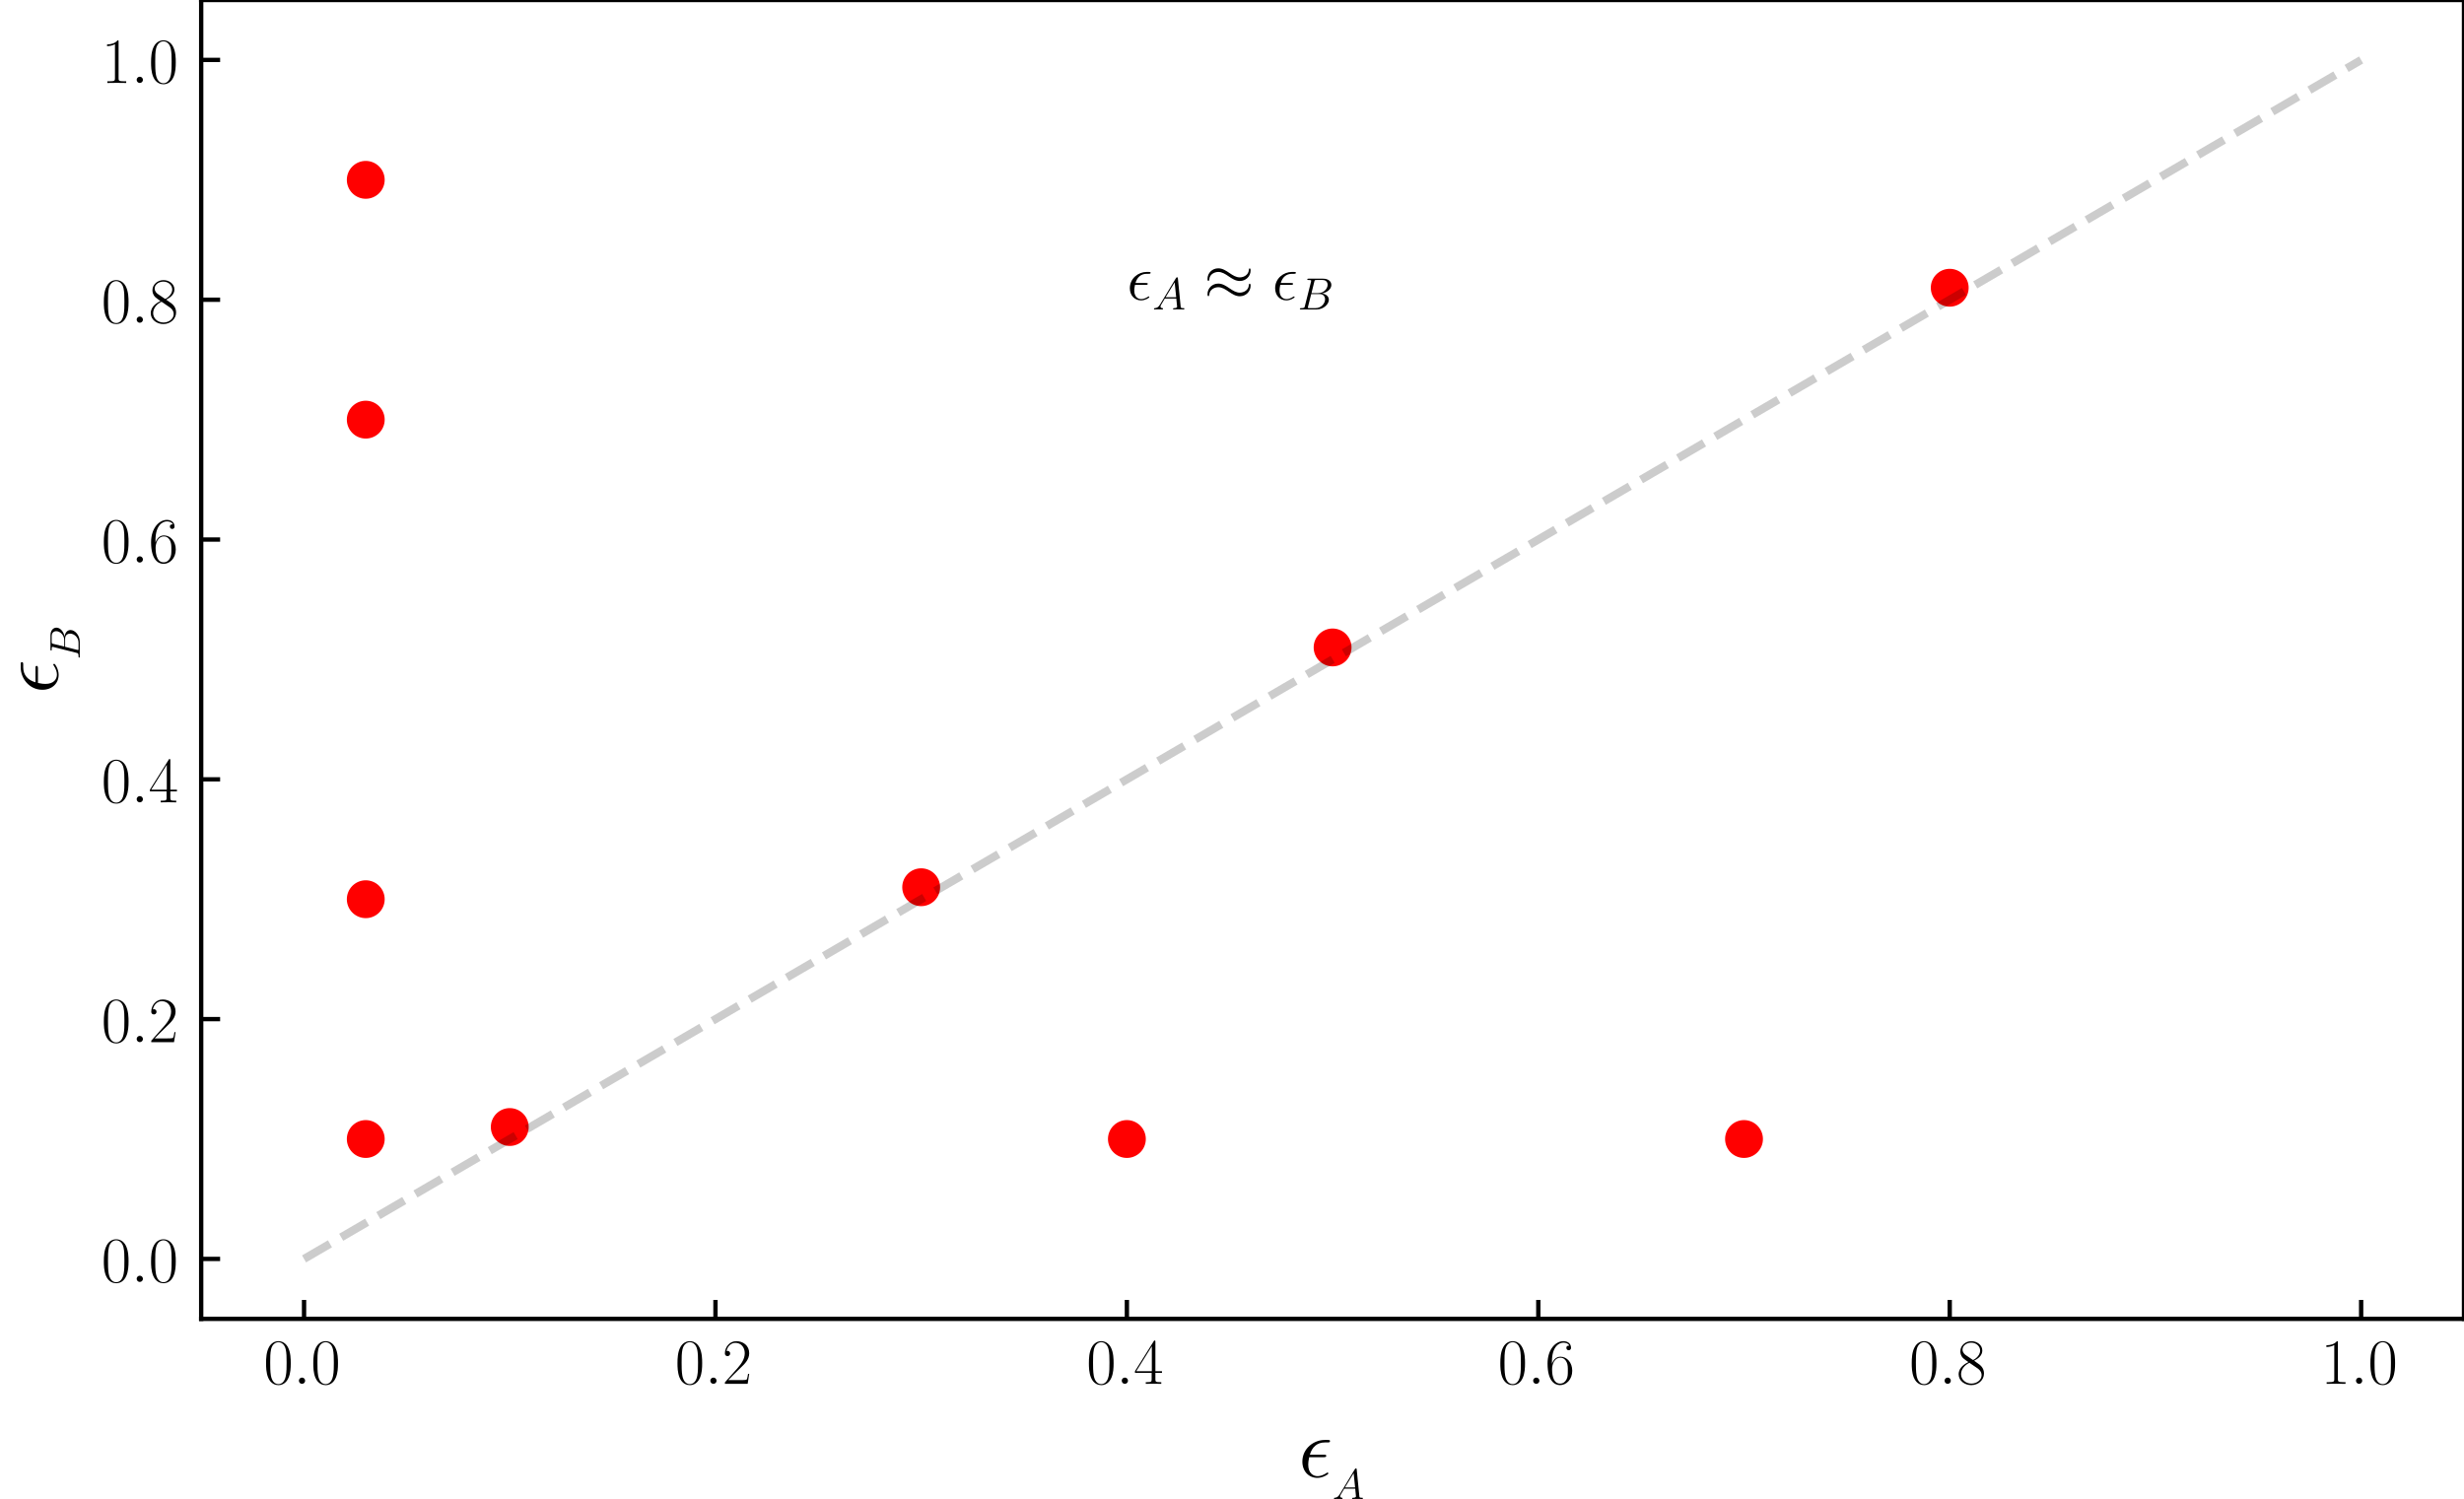
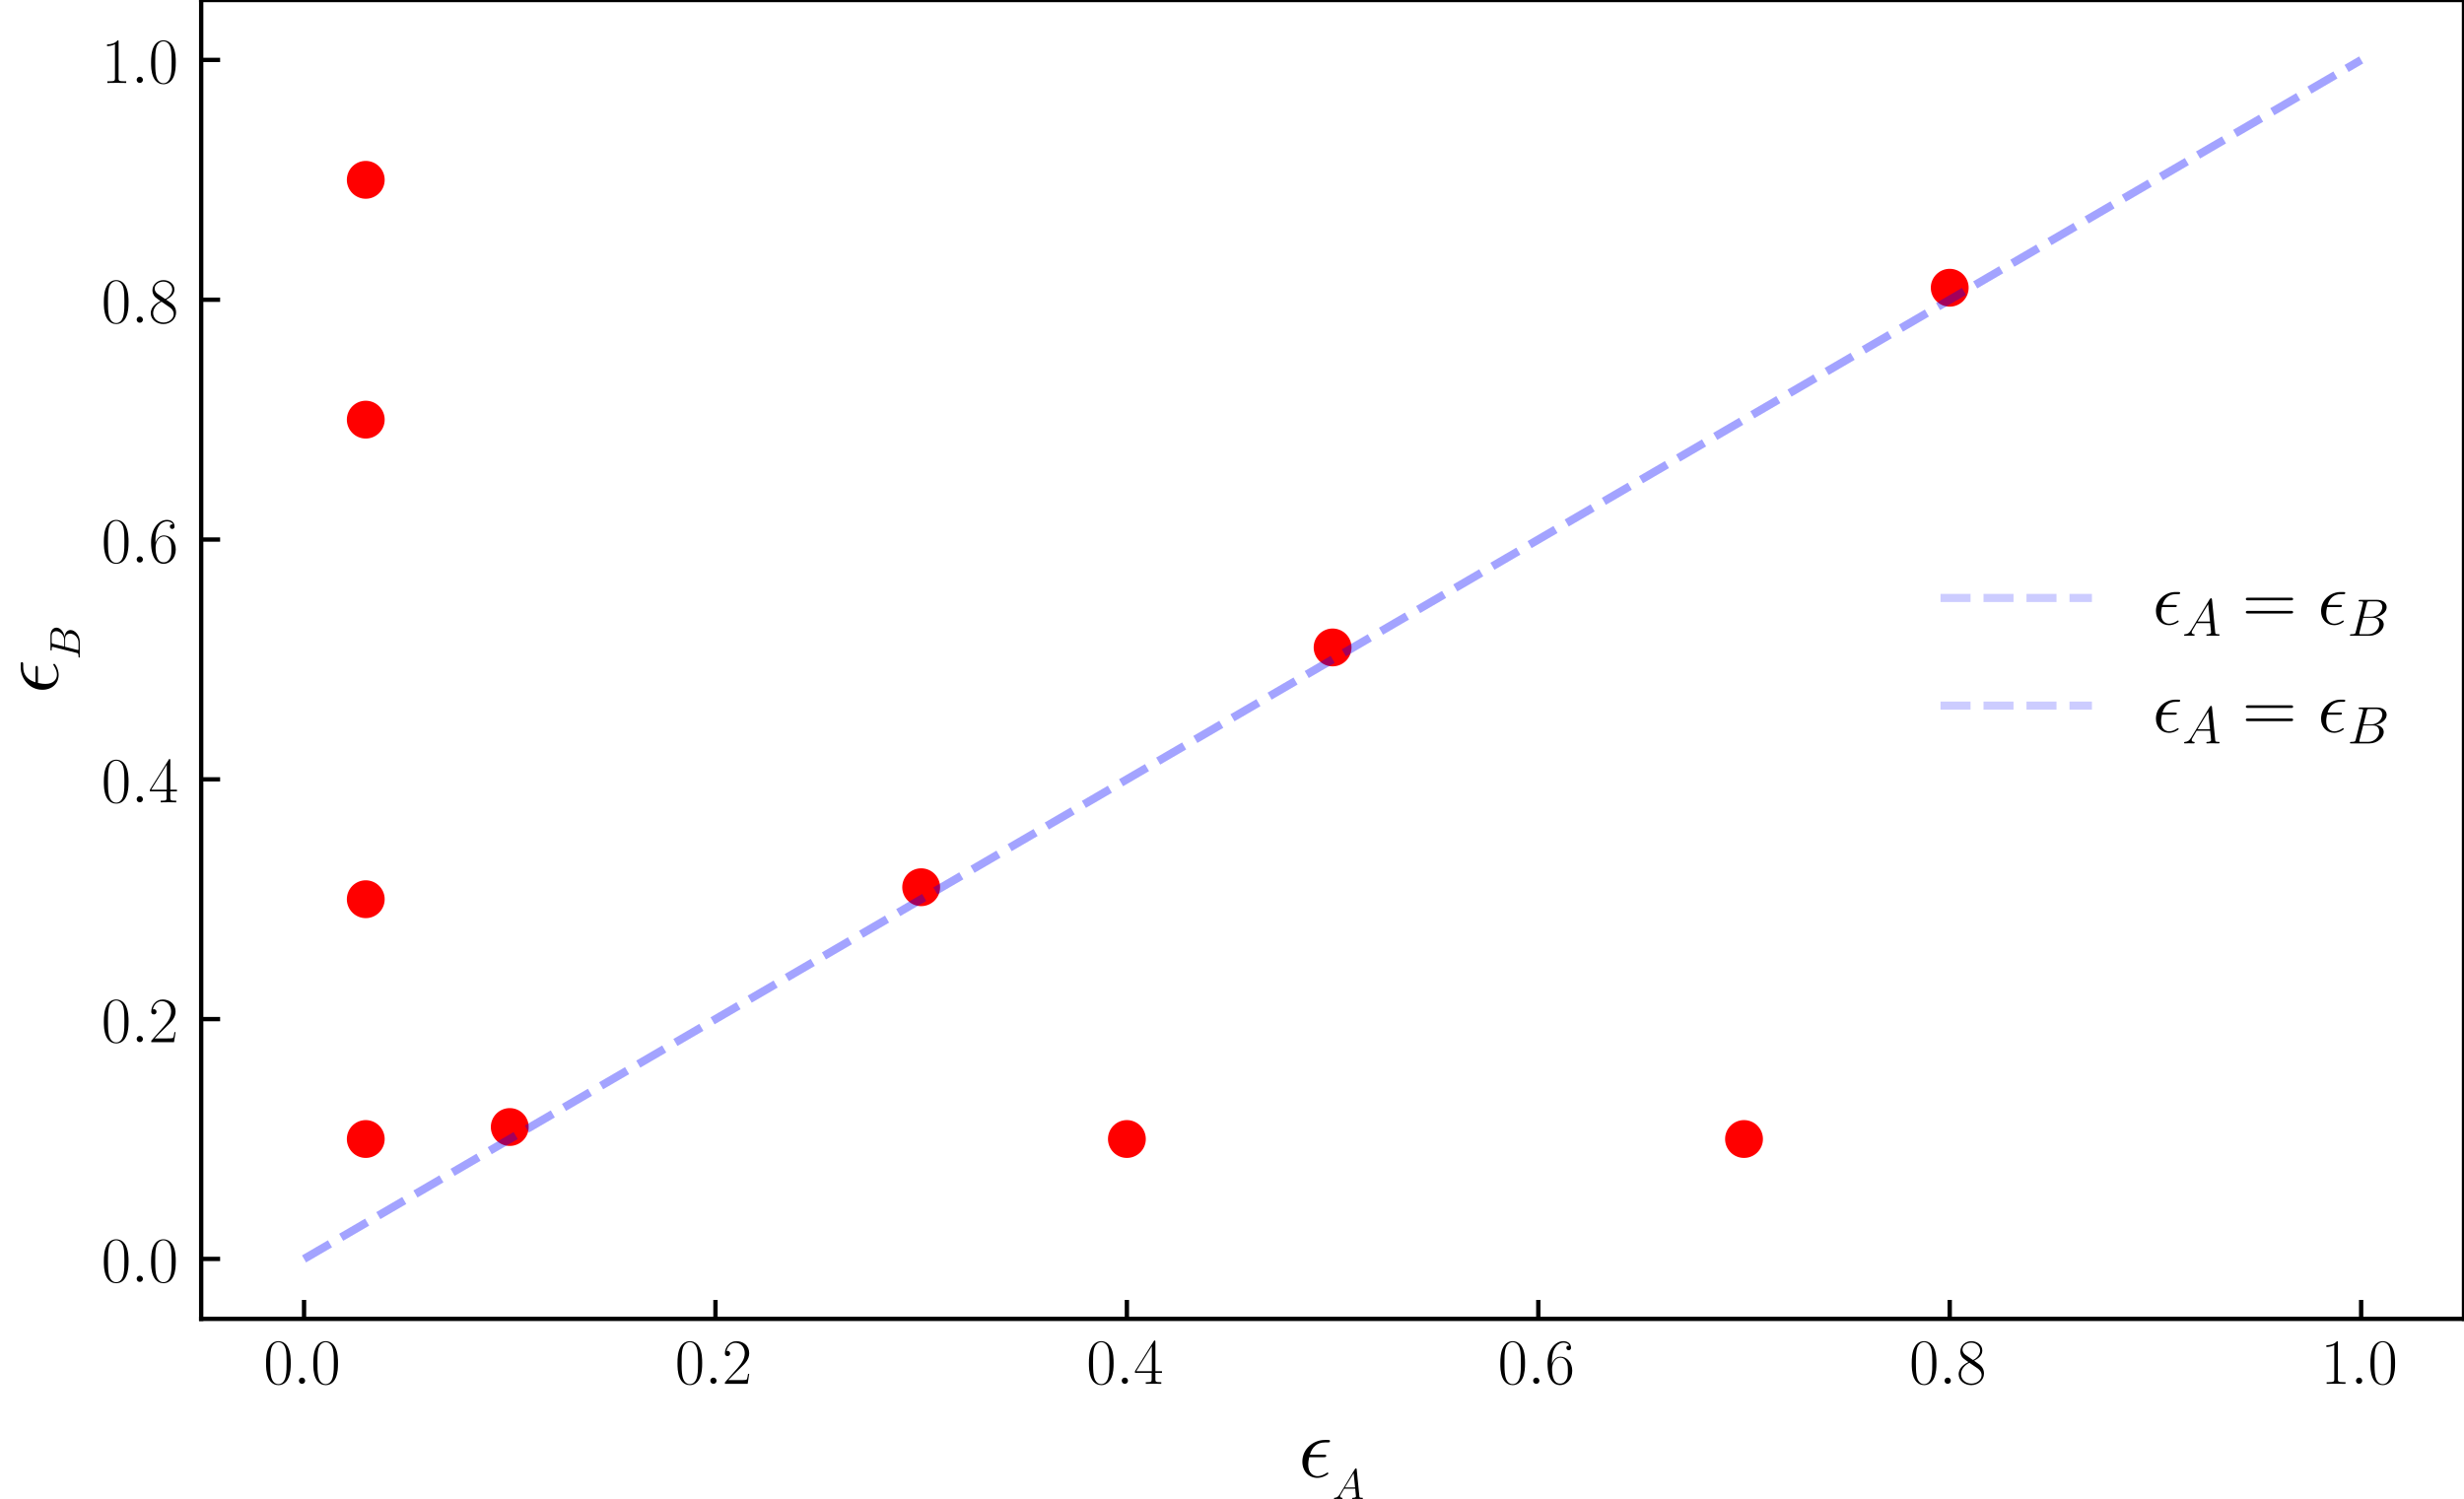
<svg xmlns="http://www.w3.org/2000/svg" xmlns:xlink="http://www.w3.org/1999/xlink" width="455.71pt" height="277.253pt" viewBox="0 0 455.71 277.253" version="1.1">
  <defs>
    <style type="text/css">*{stroke-linejoin: round; stroke-linecap: butt}</style>
  </defs>
  <g id="figure_1">
    <g id="patch_1">
      <path d="M 0 277.253  L 455.71 277.253  L 455.71 0  L 0 0  z " style="fill: #ffffff" />
    </g>
    <g id="axes_1">
      <g id="patch_2">
        <path d="M 37.21 243.936  L 455.71 243.936  L 455.71 0  L 37.21 0  z " style="fill: #ffffff" />
      </g>
      <g id="PathCollection_1">
        <defs>
-           <path id="m6270b58baf" d="M 0 3  C 0.796 3 1.559 2.684 2.121 2.121  C 2.684 1.559 3 0.796 3 0  C 3 -0.796 2.684 -1.559 2.121 -2.121  C 1.559 -2.684 0.796 -3 0 -3  C -0.796 -3 -1.559 -2.684 -2.121 -2.121  C -2.684 -1.559 -3 -0.796 -3 0  C -3 0.796 -2.684 1.559 -2.121 2.121  C -1.559 2.684 -0.796 3 0 3  z " style="stroke: #ff0000" />
+           <path id="m840bfc7627" d="M 0 3  C 0.796 3 1.559 2.684 2.121 2.121  C 2.684 1.559 3 0.796 3 0  C 3 -0.796 2.684 -1.559 2.121 -2.121  C 1.559 -2.684 0.796 -3 0 -3  C -0.796 -3 -1.559 -2.684 -2.121 -2.121  C -2.684 -1.559 -3 -0.796 -3 0  C -3 0.796 -2.684 1.559 -2.121 2.121  C -1.559 2.684 -0.796 3 0 3  z " style="stroke: #ff0000" />
        </defs>
-         <g clip-path="url(#p11b06ddd95)">
-           <use xlink:href="#m6270b58baf" x="67.646" y="210.672" style="fill: #ff0000; stroke: #ff0000" />
-           <use xlink:href="#m6270b58baf" x="67.646" y="166.32" style="fill: #ff0000; stroke: #ff0000" />
-           <use xlink:href="#m6270b58baf" x="67.646" y="77.616" style="fill: #ff0000; stroke: #ff0000" />
-           <use xlink:href="#m6270b58baf" x="67.646" y="33.264" style="fill: #ff0000; stroke: #ff0000" />
-           <use xlink:href="#m6270b58baf" x="94.278" y="208.454" style="fill: #ff0000; stroke: #ff0000" />
-           <use xlink:href="#m6270b58baf" x="170.369" y="164.102" style="fill: #ff0000; stroke: #ff0000" />
-           <use xlink:href="#m6270b58baf" x="208.415" y="210.672" style="fill: #ff0000; stroke: #ff0000" />
-           <use xlink:href="#m6270b58baf" x="246.46" y="119.75" style="fill: #ff0000; stroke: #ff0000" />
-           <use xlink:href="#m6270b58baf" x="322.551" y="210.672" style="fill: #ff0000; stroke: #ff0000" />
-           <use xlink:href="#m6270b58baf" x="360.596" y="53.222" style="fill: #ff0000; stroke: #ff0000" />
+         <g clip-path="url(#p9937eb810c)">
+           <use xlink:href="#m840bfc7627" x="67.646" y="210.672" style="fill: #ff0000; stroke: #ff0000" />
+           <use xlink:href="#m840bfc7627" x="67.646" y="166.32" style="fill: #ff0000; stroke: #ff0000" />
+           <use xlink:href="#m840bfc7627" x="67.646" y="77.616" style="fill: #ff0000; stroke: #ff0000" />
+           <use xlink:href="#m840bfc7627" x="67.646" y="33.264" style="fill: #ff0000; stroke: #ff0000" />
+           <use xlink:href="#m840bfc7627" x="94.278" y="208.454" style="fill: #ff0000; stroke: #ff0000" />
+           <use xlink:href="#m840bfc7627" x="170.369" y="164.102" style="fill: #ff0000; stroke: #ff0000" />
+           <use xlink:href="#m840bfc7627" x="208.415" y="210.672" style="fill: #ff0000; stroke: #ff0000" />
+           <use xlink:href="#m840bfc7627" x="246.46" y="119.75" style="fill: #ff0000; stroke: #ff0000" />
+           <use xlink:href="#m840bfc7627" x="322.551" y="210.672" style="fill: #ff0000; stroke: #ff0000" />
+           <use xlink:href="#m840bfc7627" x="360.596" y="53.222" style="fill: #ff0000; stroke: #ff0000" />
        </g>
      </g>
      <g id="matplotlib.axis_1">
        <g id="xtick_1">
          <g id="line2d_1">
            <defs>
-               <path id="m8ef46837b2" d="M 0 0  L 0 -3.5  " style="stroke: #000000; stroke-width: 0.8" />
-             </defs>
-             <g>
-               <use xlink:href="#m8ef46837b2" x="56.233" y="243.936" style="stroke: #000000; stroke-width: 0.8" />
+               <path id="m0c68726d73" d="M 0 0  L 0 -3.5  " style="stroke: #000000; stroke-width: 0.8" />
+             </defs>
+             <g>
+               <use xlink:href="#m0c68726d73" x="56.233" y="243.936" style="stroke: #000000; stroke-width: 0.8" />
            </g>
          </g>
          <g id="text_1">
            <g transform="translate(48.75404 255.954) scale(0.12 -0.12)">
              <defs>
                <path id="CMR17-30" d="M 2688 2038  C 2688 2430 2682 3099 2413 3613  C 2176 4063 1798 4224 1466 4224  C 1158 4224 768 4082 525 3620  C 269 3137 243 2539 243 2038  C 243 1671 250 1112 448 623  C 723 -39 1216 -128 1466 -128  C 1760 -128 2208 -7 2470 604  C 2662 1048 2688 1568 2688 2038  z M 1466 -26  C 1056 -26 813 328 723 816  C 653 1196 653 1749 653 2109  C 653 2604 653 3015 736 3407  C 858 3954 1216 4121 1466 4121  C 1728 4121 2067 3947 2189 3420  C 2272 3054 2278 2623 2278 2109  C 2278 1691 2278 1176 2202 797  C 2067 96 1690 -26 1466 -26  z " transform="scale(0.015625)" />
                <path id="CMMI12-3a" d="M 1178 307  C 1178 492 1024 620 870 620  C 685 620 557 467 557 313  C 557 128 710 0 864 0  C 1050 0 1178 153 1178 307  z " transform="scale(0.015625)" />
              </defs>
              <use xlink:href="#CMR17-30" transform="scale(0.996264)" />
              <use xlink:href="#CMMI12-3a" transform="translate(45.69048 0) scale(0.996264)" />
              <use xlink:href="#CMR17-30" transform="translate(72.78765 0) scale(0.996264)" />
            </g>
          </g>
        </g>
        <g id="xtick_2">
          <g id="line2d_2">
            <g>
-               <use xlink:href="#m8ef46837b2" x="132.324" y="243.936" style="stroke: #000000; stroke-width: 0.8" />
+               <use xlink:href="#m0c68726d73" x="132.324" y="243.936" style="stroke: #000000; stroke-width: 0.8" />
            </g>
          </g>
          <g id="text_2">
            <g transform="translate(124.845 255.954) scale(0.12 -0.12)">
              <defs>
                <path id="CMR17-32" d="M 2669 990  L 2554 990  C 2490 537 2438 460 2413 422  C 2381 371 1920 371 1830 371  L 602 371  C 832 620 1280 1073 1824 1596  C 2214 1966 2669 2400 2669 3033  C 2669 3788 2067 4224 1395 4224  C 691 4224 262 3603 262 3027  C 262 2777 448 2745 525 2745  C 589 2745 781 2783 781 3007  C 781 3206 614 3264 525 3264  C 486 3264 448 3257 422 3244  C 544 3788 915 4057 1306 4057  C 1862 4057 2227 3616 2227 3033  C 2227 2477 1901 1998 1536 1583  L 262 147  L 262 0  L 2515 0  L 2669 990  z " transform="scale(0.015625)" />
              </defs>
              <use xlink:href="#CMR17-30" transform="scale(0.996264)" />
              <use xlink:href="#CMMI12-3a" transform="translate(45.69048 0) scale(0.996264)" />
              <use xlink:href="#CMR17-32" transform="translate(72.78765 0) scale(0.996264)" />
            </g>
          </g>
        </g>
        <g id="xtick_3">
          <g id="line2d_3">
            <g>
-               <use xlink:href="#m8ef46837b2" x="208.415" y="243.936" style="stroke: #000000; stroke-width: 0.8" />
+               <use xlink:href="#m0c68726d73" x="208.415" y="243.936" style="stroke: #000000; stroke-width: 0.8" />
            </g>
          </g>
          <g id="text_3">
            <g transform="translate(200.9359 255.954) scale(0.12 -0.12)">
              <defs>
                <path id="CMR17-34" d="M 2150 4147  C 2150 4281 2144 4288 2029 4288  L 128 1254  L 128 1088  L 1779 1088  L 1779 460  C 1779 230 1766 166 1318 166  L 1197 166  L 1197 0  C 1402 12 1747 12 1965 12  C 2182 12 2528 12 2733 0  L 2733 166  L 2611 166  C 2163 166 2150 230 2150 460  L 2150 1088  L 2803 1088  L 2803 1254  L 2150 1254  L 2150 4147  z M 1798 3723  L 1798 1254  L 256 1254  L 1798 3723  z " transform="scale(0.015625)" />
              </defs>
              <use xlink:href="#CMR17-30" transform="scale(0.996264)" />
              <use xlink:href="#CMMI12-3a" transform="translate(45.69048 0) scale(0.996264)" />
              <use xlink:href="#CMR17-34" transform="translate(72.78765 0) scale(0.996264)" />
            </g>
          </g>
        </g>
        <g id="xtick_4">
          <g id="line2d_4">
            <g>
-               <use xlink:href="#m8ef46837b2" x="284.506" y="243.936" style="stroke: #000000; stroke-width: 0.8" />
+               <use xlink:href="#m0c68726d73" x="284.506" y="243.936" style="stroke: #000000; stroke-width: 0.8" />
            </g>
          </g>
          <g id="text_4">
            <g transform="translate(277.0268 255.954) scale(0.12 -0.12)">
              <defs>
                <path id="CMR17-36" d="M 678 2198  C 678 3712 1395 4076 1811 4076  C 1946 4076 2272 4049 2400 3782  C 2298 3782 2106 3782 2106 3558  C 2106 3385 2246 3328 2336 3328  C 2394 3328 2566 3353 2566 3571  C 2566 3987 2246 4224 1805 4224  C 1043 4224 243 3411 243 2011  C 243 257 966 -128 1478 -128  C 2099 -128 2688 431 2688 1295  C 2688 2101 2170 2688 1517 2688  C 1126 2688 838 2430 678 1979  L 678 2198  z M 1478 25  C 691 25 691 1212 691 1450  C 691 1914 909 2585 1504 2585  C 1613 2585 1926 2585 2138 2140  C 2253 1889 2253 1624 2253 1302  C 2253 954 2253 696 2118 438  C 1978 173 1773 25 1478 25  z " transform="scale(0.015625)" />
              </defs>
              <use xlink:href="#CMR17-30" transform="scale(0.996264)" />
              <use xlink:href="#CMMI12-3a" transform="translate(45.69048 0) scale(0.996264)" />
              <use xlink:href="#CMR17-36" transform="translate(72.78765 0) scale(0.996264)" />
            </g>
          </g>
        </g>
        <g id="xtick_5">
          <g id="line2d_5">
            <g>
-               <use xlink:href="#m8ef46837b2" x="360.596" y="243.936" style="stroke: #000000; stroke-width: 0.8" />
+               <use xlink:href="#m0c68726d73" x="360.596" y="243.936" style="stroke: #000000; stroke-width: 0.8" />
            </g>
          </g>
          <g id="text_5">
            <g transform="translate(353.1177 255.954) scale(0.12 -0.12)">
              <defs>
                <path id="CMR17-38" d="M 1741 2289  C 2144 2494 2554 2803 2554 3298  C 2554 3884 1990 4224 1472 4224  C 890 4224 378 3800 378 3215  C 378 3054 416 2777 666 2533  C 730 2469 998 2276 1171 2154  C 883 2006 211 1652 211 945  C 211 282 838 -128 1459 -128  C 2144 -128 2720 366 2720 1022  C 2720 1607 2330 1877 2074 2051  L 1741 2289  z M 902 2855  C 851 2887 595 3086 595 3388  C 595 3781 998 4076 1459 4076  C 1965 4076 2336 3716 2336 3298  C 2336 2700 1670 2359 1638 2359  C 1632 2359 1626 2359 1574 2398  L 902 2855  z M 2080 1536  C 2176 1466 2483 1253 2483 861  C 2483 385 2010 25 1472 25  C 890 25 448 443 448 951  C 448 1459 838 1884 1280 2083  L 2080 1536  z " transform="scale(0.015625)" />
              </defs>
              <use xlink:href="#CMR17-30" transform="scale(0.996264)" />
              <use xlink:href="#CMMI12-3a" transform="translate(45.69048 0) scale(0.996264)" />
              <use xlink:href="#CMR17-38" transform="translate(72.78765 0) scale(0.996264)" />
            </g>
          </g>
        </g>
        <g id="xtick_6">
          <g id="line2d_6">
            <g>
-               <use xlink:href="#m8ef46837b2" x="436.687" y="243.936" style="stroke: #000000; stroke-width: 0.8" />
+               <use xlink:href="#m0c68726d73" x="436.687" y="243.936" style="stroke: #000000; stroke-width: 0.8" />
            </g>
          </g>
          <g id="text_6">
            <g transform="translate(429.2086 255.954) scale(0.12 -0.12)">
              <defs>
                <path id="CMR17-31" d="M 1702 4083  C 1702 4217 1696 4224 1606 4224  C 1357 3927 979 3833 621 3820  C 602 3820 570 3820 563 3808  C 557 3795 557 3782 557 3648  C 755 3648 1088 3686 1344 3839  L 1344 467  C 1344 243 1331 166 781 166  L 589 166  L 589 0  C 896 6 1216 12 1523 12  C 1830 12 2150 6 2458 0  L 2458 166  L 2266 166  C 1715 166 1702 236 1702 467  L 1702 4083  z " transform="scale(0.015625)" />
              </defs>
              <use xlink:href="#CMR17-31" transform="scale(0.996264)" />
              <use xlink:href="#CMMI12-3a" transform="translate(45.69048 0) scale(0.996264)" />
              <use xlink:href="#CMR17-30" transform="translate(72.78765 0) scale(0.996264)" />
            </g>
          </g>
        </g>
        <g id="text_7">
          <g transform="translate(240.1375 273.1881) scale(0.16 -0.16)">
            <defs>
              <path id="CMMI12-f" d="M 1862 1472  C 1958 1472 2067 1472 2067 1574  C 2067 1657 2003 1657 1888 1657  L 851 1657  C 1011 2224 1389 2566 1958 2566  L 2144 2566  C 2253 2566 2349 2566 2349 2668  C 2349 2752 2278 2752 2163 2752  L 1946 2752  C 1158 2752 294 2136 294 1141  C 294 420 774 -64 1408 -64  C 1818 -64 2221 193 2221 258  C 2221 297 2202 336 2163 336  C 2144 336 2131 330 2099 304  C 1856 141 1619 64 1427 64  C 1088 64 730 291 730 920  C 730 1043 742 1212 800 1472  L 1862 1472  z " transform="scale(0.015625)" />
              <path id="CMMI12-41" d="M 1088 720  C 864 335 646 205 339 185  C 269 179 218 179 218 64  C 218 25 250 0 294 0  C 410 0 698 12 813 12  C 998 12 1203 0 1382 0  C 1421 0 1498 0 1498 121  C 1498 179 1446 185 1408 185  C 1261 198 1139 250 1139 407  C 1139 498 1178 570 1261 714  L 1747 1536  L 3379 1536  C 3386 1477 3386 1425 3392 1366  C 3411 1196 3488 518 3488 394  C 3488 198 3162 185 3059 185  C 2989 185 2918 185 2918 70  C 2918 0 2976 0 3014 0  C 3123 0 3251 12 3360 12  L 3725 12  C 4115 12 4397 0 4403 0  C 4448 0 4518 0 4518 121  C 4518 185 4461 185 4365 185  C 4013 185 4006 244 3987 440  L 3597 4403  C 3584 4531 3558 4544 3488 4544  C 3424 4544 3386 4531 3328 4435  L 1088 720  z M 1856 1721  L 3142 3831  L 3360 1721  L 1856 1721  z " transform="scale(0.015625)" />
            </defs>
            <use xlink:href="#CMMI12-f" transform="scale(0.996264)" />
            <use xlink:href="#CMMI12-41" transform="translate(39.38896 -25.40461) scale(0.498132)" />
          </g>
        </g>
      </g>
      <g id="matplotlib.axis_2">
        <g id="ytick_1">
          <g id="line2d_7">
            <defs>
-               <path id="mddc02eafea" d="M 0 0  L 3.5 0  " style="stroke: #000000; stroke-width: 0.8" />
-             </defs>
-             <g>
-               <use xlink:href="#mddc02eafea" x="37.21" y="232.848" style="stroke: #000000; stroke-width: 0.8" />
+               <path id="mf91b166743" d="M 0 0  L 3.5 0  " style="stroke: #000000; stroke-width: 0.8" />
+             </defs>
+             <g>
+               <use xlink:href="#mf91b166743" x="37.21" y="232.848" style="stroke: #000000; stroke-width: 0.8" />
            </g>
          </g>
          <g id="text_8">
            <g transform="translate(18.75249 237.107) scale(0.12 -0.12)">
              <use xlink:href="#CMR17-30" transform="scale(0.996264)" />
              <use xlink:href="#CMMI12-3a" transform="translate(45.69048 0) scale(0.996264)" />
              <use xlink:href="#CMR17-30" transform="translate(72.78765 0) scale(0.996264)" />
            </g>
          </g>
        </g>
        <g id="ytick_2">
          <g id="line2d_8">
            <g>
-               <use xlink:href="#mddc02eafea" x="37.21" y="188.496" style="stroke: #000000; stroke-width: 0.8" />
+               <use xlink:href="#mf91b166743" x="37.21" y="188.496" style="stroke: #000000; stroke-width: 0.8" />
            </g>
          </g>
          <g id="text_9">
            <g transform="translate(18.75249 192.755) scale(0.12 -0.12)">
              <use xlink:href="#CMR17-30" transform="scale(0.996264)" />
              <use xlink:href="#CMMI12-3a" transform="translate(45.69048 0) scale(0.996264)" />
              <use xlink:href="#CMR17-32" transform="translate(72.78765 0) scale(0.996264)" />
            </g>
          </g>
        </g>
        <g id="ytick_3">
          <g id="line2d_9">
            <g>
-               <use xlink:href="#mddc02eafea" x="37.21" y="144.144" style="stroke: #000000; stroke-width: 0.8" />
+               <use xlink:href="#mf91b166743" x="37.21" y="144.144" style="stroke: #000000; stroke-width: 0.8" />
            </g>
          </g>
          <g id="text_10">
            <g transform="translate(18.75249 148.403) scale(0.12 -0.12)">
              <use xlink:href="#CMR17-30" transform="scale(0.996264)" />
              <use xlink:href="#CMMI12-3a" transform="translate(45.69048 0) scale(0.996264)" />
              <use xlink:href="#CMR17-34" transform="translate(72.78765 0) scale(0.996264)" />
            </g>
          </g>
        </g>
        <g id="ytick_4">
          <g id="line2d_10">
            <g>
-               <use xlink:href="#mddc02eafea" x="37.21" y="99.792" style="stroke: #000000; stroke-width: 0.8" />
+               <use xlink:href="#mf91b166743" x="37.21" y="99.792" style="stroke: #000000; stroke-width: 0.8" />
            </g>
          </g>
          <g id="text_11">
            <g transform="translate(18.75249 104.051) scale(0.12 -0.12)">
              <use xlink:href="#CMR17-30" transform="scale(0.996264)" />
              <use xlink:href="#CMMI12-3a" transform="translate(45.69048 0) scale(0.996264)" />
              <use xlink:href="#CMR17-36" transform="translate(72.78765 0) scale(0.996264)" />
            </g>
          </g>
        </g>
        <g id="ytick_5">
          <g id="line2d_11">
            <g>
-               <use xlink:href="#mddc02eafea" x="37.21" y="55.44" style="stroke: #000000; stroke-width: 0.8" />
+               <use xlink:href="#mf91b166743" x="37.21" y="55.44" style="stroke: #000000; stroke-width: 0.8" />
            </g>
          </g>
          <g id="text_12">
            <g transform="translate(18.75249 59.69899) scale(0.12 -0.12)">
              <use xlink:href="#CMR17-30" transform="scale(0.996264)" />
              <use xlink:href="#CMMI12-3a" transform="translate(45.69048 0) scale(0.996264)" />
              <use xlink:href="#CMR17-38" transform="translate(72.78765 0) scale(0.996264)" />
            </g>
          </g>
        </g>
        <g id="ytick_6">
          <g id="line2d_12">
            <g>
-               <use xlink:href="#mddc02eafea" x="37.21" y="11.088" style="stroke: #000000; stroke-width: 0.8" />
+               <use xlink:href="#mf91b166743" x="37.21" y="11.088" style="stroke: #000000; stroke-width: 0.8" />
            </g>
          </g>
          <g id="text_13">
            <g transform="translate(18.75249 15.34699) scale(0.12 -0.12)">
              <use xlink:href="#CMR17-31" transform="scale(0.996264)" />
              <use xlink:href="#CMMI12-3a" transform="translate(45.69048 0) scale(0.996264)" />
              <use xlink:href="#CMR17-30" transform="translate(72.78765 0) scale(0.996264)" />
            </g>
          </g>
        </g>
        <g id="text_14">
          <g transform="translate(10.68777 128.3127) rotate(-90) scale(0.16 -0.16)">
            <defs>
              <path id="CMMI12-42" d="M 2342 3915  C 2400 4153 2426 4166 2675 4166  L 3507 4166  C 4230 4166 4230 3547 4230 3489  C 4230 2967 3712 2304 2867 2304  L 1946 2304  L 2342 3915  z M 3424 2252  C 4122 2381 4755 2871 4755 3463  C 4755 3966 4314 4352 3590 4352  L 1536 4352  C 1414 4352 1357 4352 1357 4230  C 1357 4166 1414 4166 1510 4166  C 1901 4166 1901 4114 1901 4043  C 1901 4031 1901 3992 1875 3895  L 1011 469  C 954 248 941 185 493 185  C 371 185 307 185 307 70  C 307 0 346 0 474 0  L 2669 0  C 3648 0 4403 733 4403 1369  C 4403 1886 3942 2201 3424 2252  z M 2515 185  L 1651 185  C 1562 185 1549 185 1510 191  C 1440 198 1434 210 1434 261  C 1434 305 1446 343 1459 399  L 1907 2176  L 3110 2176  C 3866 2176 3866 1483 3866 1432  C 3866 828 3309 185 2515 185  z " transform="scale(0.015625)" />
            </defs>
            <use xlink:href="#CMMI12-f" transform="scale(0.996264)" />
            <use xlink:href="#CMMI12-42" transform="translate(39.38896 -25.40461) scale(0.498132)" />
          </g>
        </g>
      </g>
      <g id="line2d_13">
-         <path d="M 56.233 232.848  L 98.506 208.208  L 140.778 183.568  L 183.051 158.928  L 225.324 134.288  L 267.596 109.648  L 309.869 85.008  L 352.142 60.368  L 394.415 35.728  L 436.687 11.088  " clip-path="url(#p11b06ddd95)" style="fill: none; stroke-dasharray: 5.55,2.4; stroke-dashoffset: 0; stroke: #000000; stroke-opacity: 0.2; stroke-width: 1.5" />
+         <path d="M 56.233 232.848  L 98.506 208.208  L 140.778 183.568  L 183.051 158.928  L 225.324 134.288  L 267.596 109.648  L 309.869 85.008  L 352.142 60.368  L 394.415 35.728  L 436.687 11.088  " clip-path="url(#p9937eb810c)" style="fill: none; stroke-dasharray: 5.55,2.4; stroke-dashoffset: 0; stroke: #0000ff; stroke-opacity: 0.2; stroke-width: 1.5" />
+       </g>
+       <g id="line2d_14">
+         <path d="M 56.233 232.848  L 98.506 208.208  L 140.778 183.568  L 183.051 158.928  L 225.324 134.288  L 267.596 109.648  L 309.869 85.008  L 352.142 60.368  L 394.415 35.728  L 436.687 11.088  " clip-path="url(#p9937eb810c)" style="fill: none; stroke-dasharray: 5.55,2.4; stroke-dashoffset: 0; stroke: #0000ff; stroke-opacity: 0.2; stroke-width: 1.5" />
      </g>
      <g id="patch_3">
        <path d="M 37.21 243.936  L 37.21 0  " style="fill: none; stroke: #000000; stroke-width: 0.8; stroke-linejoin: miter; stroke-linecap: square" />
      </g>
      <g id="patch_4">
        <path d="M 455.71 243.936  L 455.71 0  " style="fill: none; stroke: #000000; stroke-width: 0.8; stroke-linejoin: miter; stroke-linecap: square" />
      </g>
      <g id="patch_5">
        <path d="M 37.21 243.936  L 455.71 243.936  " style="fill: none; stroke: #000000; stroke-width: 0.8; stroke-linejoin: miter; stroke-linecap: square" />
      </g>
      <g id="patch_6">
        <path d="M 37.21 0  L 455.71 0  " style="fill: none; stroke: #000000; stroke-width: 0.8; stroke-linejoin: miter; stroke-linecap: square" />
      </g>
-       <g id="text_15">
-         <g id="patch_7">
-           <path d="M 204.455 61.946  L 250.997 61.946  L 250.997 42.962  L 204.455 42.962  z " style="fill: #ffffff; stroke: #ffffff; stroke-linejoin: miter" />
-         </g>
-         <g transform="translate(208.4147 55.44) scale(0.12 -0.12)">
-           <defs>
-             <path id="CMSY10-19" d="M 4621 2912  C 4621 3046 4576 3104 4531 3104  C 4506 3104 4448 3078 4442 2931  C 4416 2483 3968 2214 3552 2214  C 3181 2214 2861 2417 2528 2647  C 2182 2880 1837 3110 1421 3110  C 826 3110 352 2653 352 2054  C 352 1913 403 1862 442 1862  C 506 1862 531 1984 531 2009  C 563 2555 1088 2752 1421 2752  C 1792 2752 2112 2548 2445 2319  C 2790 2086 3136 1856 3552 1856  C 4147 1856 4621 2312 4621 2912  z M 4621 1395  C 4621 1580 4544 1593 4531 1593  C 4506 1593 4448 1561 4442 1420  C 4416 972 3968 704 3552 704  C 3181 704 2861 907 2528 1136  C 2182 1369 1837 1600 1421 1600  C 826 1600 352 1143 352 543  C 352 403 403 351 442 351  C 506 351 531 473 531 499  C 563 1044 1088 1241 1421 1241  C 1792 1241 2112 1038 2445 808  C 2790 575 3136 345 3552 345  C 4160 345 4621 822 4621 1395  z " transform="scale(0.015625)" />
-           </defs>
-           <use xlink:href="#CMMI12-f" transform="scale(0.996264)" />
-           <use xlink:href="#CMMI12-41" transform="translate(39.38896 -14.94392) scale(0.697382)" />
-           <use xlink:href="#CMSY10-19" transform="translate(118.7504 0) scale(0.996264)" />
-           <use xlink:href="#CMMI12-f" transform="translate(223.9119 0) scale(0.996264)" />
-           <use xlink:href="#CMMI12-42" transform="translate(263.3008 -14.94392) scale(0.697382)" />
+       <g id="legend_1">
+         <g id="line2d_15">
+           <path d="M 358.895 110.597  L 372.895 110.597  L 386.895 110.597  " style="fill: none; stroke-dasharray: 5.55,2.4; stroke-dashoffset: 0; stroke: #0000ff; stroke-opacity: 0.2; stroke-width: 1.5" />
+         </g>
+         <g id="text_15">
+           <g transform="translate(398.0949 115.4972) scale(0.14 -0.14)">
+             <defs>
+               <path id="CMR17-3d" d="M 4115 2048  C 4211 2048 4307 2048 4307 2156  C 4307 2272 4198 2272 4090 2272  L 512 2272  C 403 2272 294 2272 294 2156  C 294 2048 390 2048 486 2048  L 4115 2048  z M 4090 927  C 4198 927 4307 927 4307 1043  C 4307 1152 4211 1152 4115 1152  L 486 1152  C 390 1152 294 1152 294 1043  C 294 927 403 927 512 927  L 4090 927  z " transform="scale(0.015625)" />
+             </defs>
+             <use xlink:href="#CMMI12-f" transform="scale(0.996264)" />
+             <use xlink:href="#CMMI12-41" transform="translate(39.38896 -14.94392) scale(0.697382)" />
+             <use xlink:href="#CMR17-3d" transform="translate(118.7504 0) scale(0.996264)" />
+             <use xlink:href="#CMMI12-f" transform="translate(218.1392 0) scale(0.996264)" />
+             <use xlink:href="#CMMI12-42" transform="translate(257.5282 -14.94392) scale(0.697382)" />
+           </g>
+         </g>
+         <g id="line2d_16">
+           <path d="M 358.895 130.506  L 372.895 130.506  L 386.895 130.506  " style="fill: none; stroke-dasharray: 5.55,2.4; stroke-dashoffset: 0; stroke: #0000ff; stroke-opacity: 0.2; stroke-width: 1.5" />
+         </g>
+         <g id="text_16">
+           <g transform="translate(398.0949 135.4056) scale(0.14 -0.14)">
+             <use xlink:href="#CMMI12-f" transform="scale(0.996264)" />
+             <use xlink:href="#CMMI12-41" transform="translate(39.38896 -14.94392) scale(0.697382)" />
+             <use xlink:href="#CMR17-3d" transform="translate(118.7504 0) scale(0.996264)" />
+             <use xlink:href="#CMMI12-f" transform="translate(218.1392 0) scale(0.996264)" />
+             <use xlink:href="#CMMI12-42" transform="translate(257.5282 -14.94392) scale(0.697382)" />
+           </g>
        </g>
      </g>
    </g>
  </g>
  <defs>
-     <clipPath id="p11b06ddd95">
+     <clipPath id="p9937eb810c">
      <rect x="37.21" y="0" width="418.5" height="243.936" />
    </clipPath>
  </defs>
</svg>
